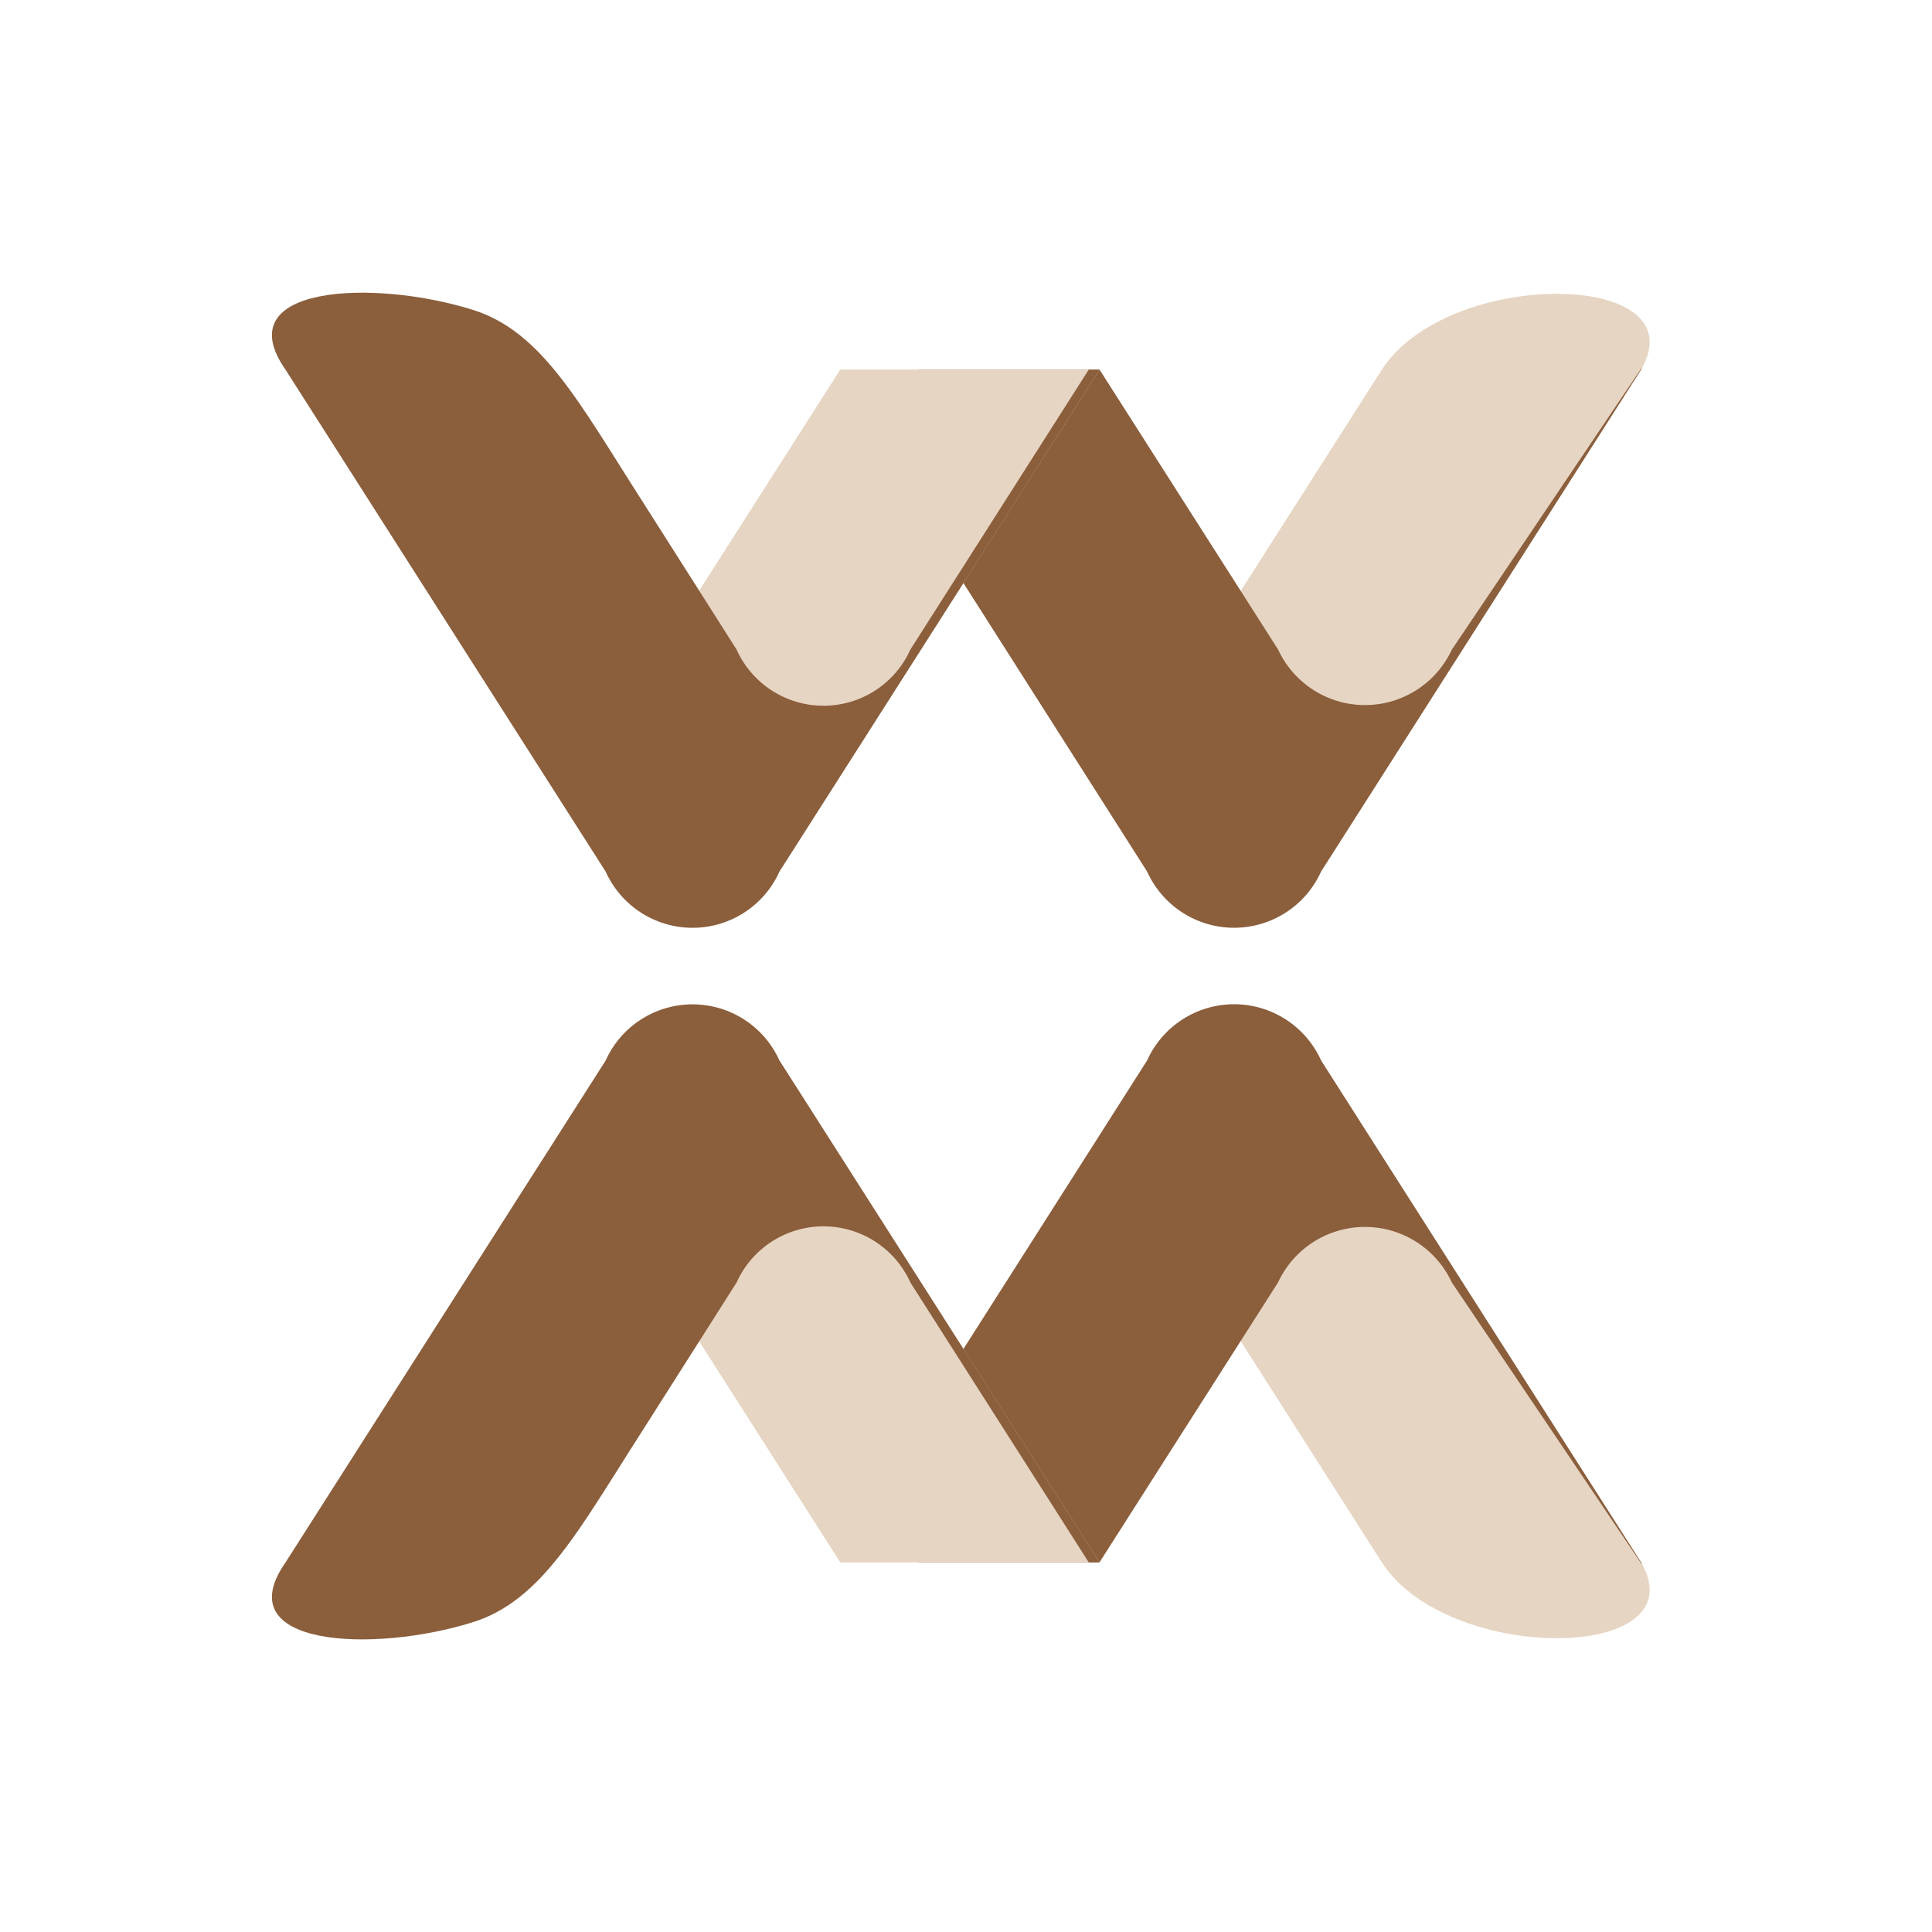
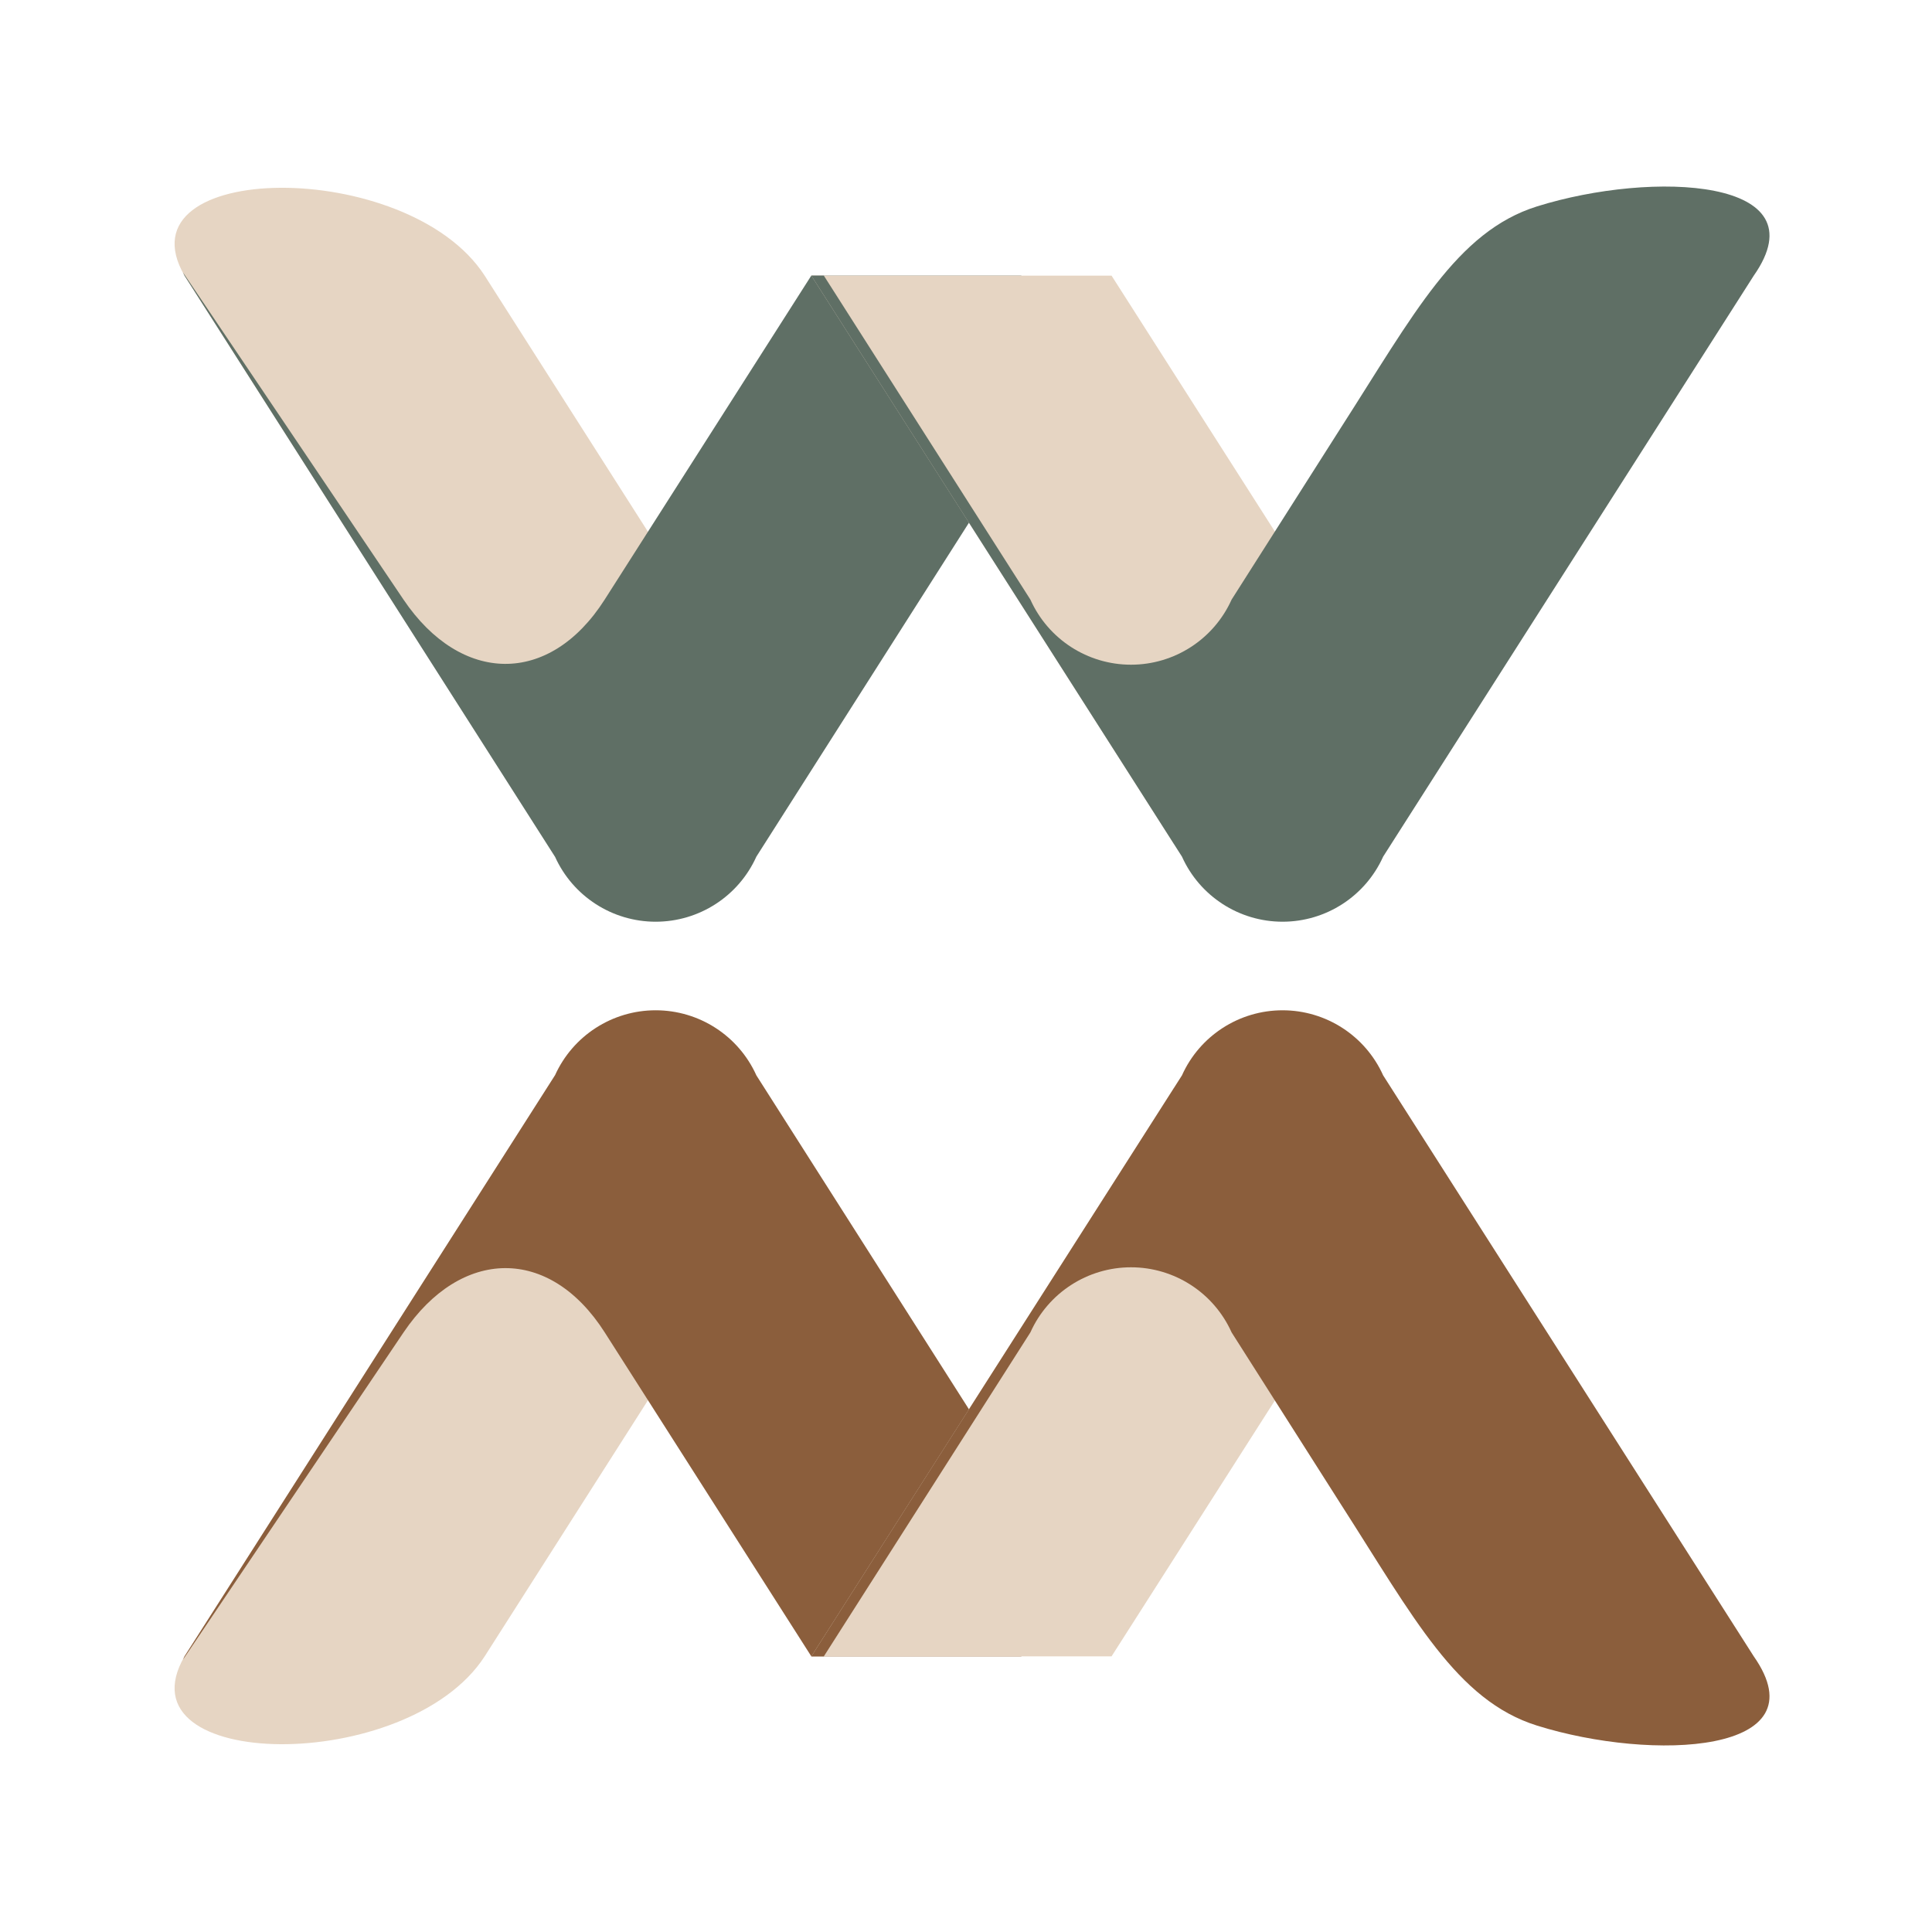
- <svg xmlns="http://www.w3.org/2000/svg" id="Layer_1" data-name="Layer 1" width="10mm" height="10mm" viewBox="0 0 28.346 28.346">
+ <svg xmlns="http://www.w3.org/2000/svg" id="Capa_1" data-name="Capa 1" width="36" height="36" viewBox="0 0 36 36">
  <defs>
-     <style>.cls-1{fill:#e6d5c3;}.cls-1,.cls-2{fill-rule:evenodd;}.cls-2{fill:#8b5e3c;}</style>
+     <style>.cls-1{fill:#e6d5c3;}.cls-1,.cls-2,.cls-3{fill-rule:evenodd;}.cls-2{fill:#8b5e3c;}.cls-3{fill:#5f6f65;}</style>
  </defs>
-   <path class="cls-1" d="M19.477,12.63l4.601-7.206c.848-1.465-2.831-1.504-3.804,0L17.577,9.652Z" />
-   <path class="cls-2" d="M19.383,12.787l4.695-7.364.018-.04L21.302,9.53a1.405,1.405,0,0,1-2.55,0l-2.619-4.106H13.472l-.388,1.479L16.83,12.787a1.4,1.4,0,0,0,2.553,0Z" />
-   <polygon class="cls-1" points="11.535 12.63 16.133 5.423 12.328 5.423 9.629 9.652 11.535 12.63" />
-   <path class="cls-2" d="M11.436,12.787l4.697-7.364h-.159L13.357,9.53a1.398,1.398,0,0,1-2.55,0L9.422,7.35c-.921-1.435-1.466-2.485-2.485-2.804-1.466-.459-3.614-.359-2.748.878l4.697,7.364a1.398,1.398,0,0,0,2.55,0Z" />
-   <path class="cls-1" d="M19.477,15.717l4.601,7.206c.848,1.464-2.831,1.504-3.804,0l-2.697-4.229Z" />
-   <path class="cls-2" d="M19.383,15.559l4.695,7.364.018.04-2.795-4.147a1.405,1.405,0,0,0-2.55,0l-2.619,4.106H13.472l-.388-1.479L16.83,15.559a1.4,1.4,0,0,1,2.553,0Z" />
-   <polygon class="cls-1" points="11.535 15.717 16.133 22.923 12.328 22.923 9.629 18.694 11.535 15.717" />
-   <path class="cls-2" d="M11.436,15.559l4.697,7.364h-.159L13.357,18.817a1.398,1.398,0,0,0-2.55,0l-1.385,2.18c-.921,1.434-1.466,2.485-2.485,2.804-1.466.459-3.614.36-2.748-.877l4.697-7.364a1.398,1.398,0,0,1,2.55,0Z" />
+   <path class="cls-1" d="M10.202,20.269,3.438,30.864c-1.246,2.153,4.162,2.212,5.593,0l3.964-6.217Z" />
+   <path class="cls-2" d="M10.34,20.038,3.438,30.864l-.027.059,4.109-6.096c1.067-1.577,2.717-1.616,3.748,0l3.85,6.037h3.913l.571-2.174-5.508-8.652a2.058,2.058,0,0,0-3.753,0Z" />
+   <polygon class="cls-1" points="21.879 20.269 15.118 30.864 20.712 30.864 24.68 24.647 21.879 20.269" />
+   <path class="cls-2" d="M22.024,20.038,15.118,30.864h.233L19.2,24.827a2.055,2.055,0,0,1,3.749,0l2.037,3.204c1.354,2.109,2.155,3.654,3.654,4.123,2.156.674,5.312.528,4.039-1.29L25.773,20.038a2.055,2.055,0,0,0-3.749,0Z" />
+   <path class="cls-1" d="M10.202,15.731,3.438,5.136c-1.246-2.153,4.162-2.212,5.593,0l3.964,6.217Z" />
+   <path class="cls-3" d="M10.34,15.962,3.438,5.136,3.41,5.077l4.109,6.096c1.067,1.577,2.717,1.616,3.748,0l3.85-6.037h3.913L19.602,7.31l-5.508,8.652a2.058,2.058,0,0,1-3.753,0Z" />
+   <polygon class="cls-1" points="21.879 15.731 15.118 5.136 20.712 5.136 24.68 11.353 21.879 15.731" />
+   <path class="cls-3" d="M22.024,15.962,15.118,5.136h.233L19.2,11.173a2.055,2.055,0,0,0,3.749,0l2.037-3.204C26.34,5.86,27.141,4.315,28.64,3.846c2.156-.674,5.312-.528,4.039,1.29L25.773,15.962a2.055,2.055,0,0,1-3.749,0Z" />
</svg>
